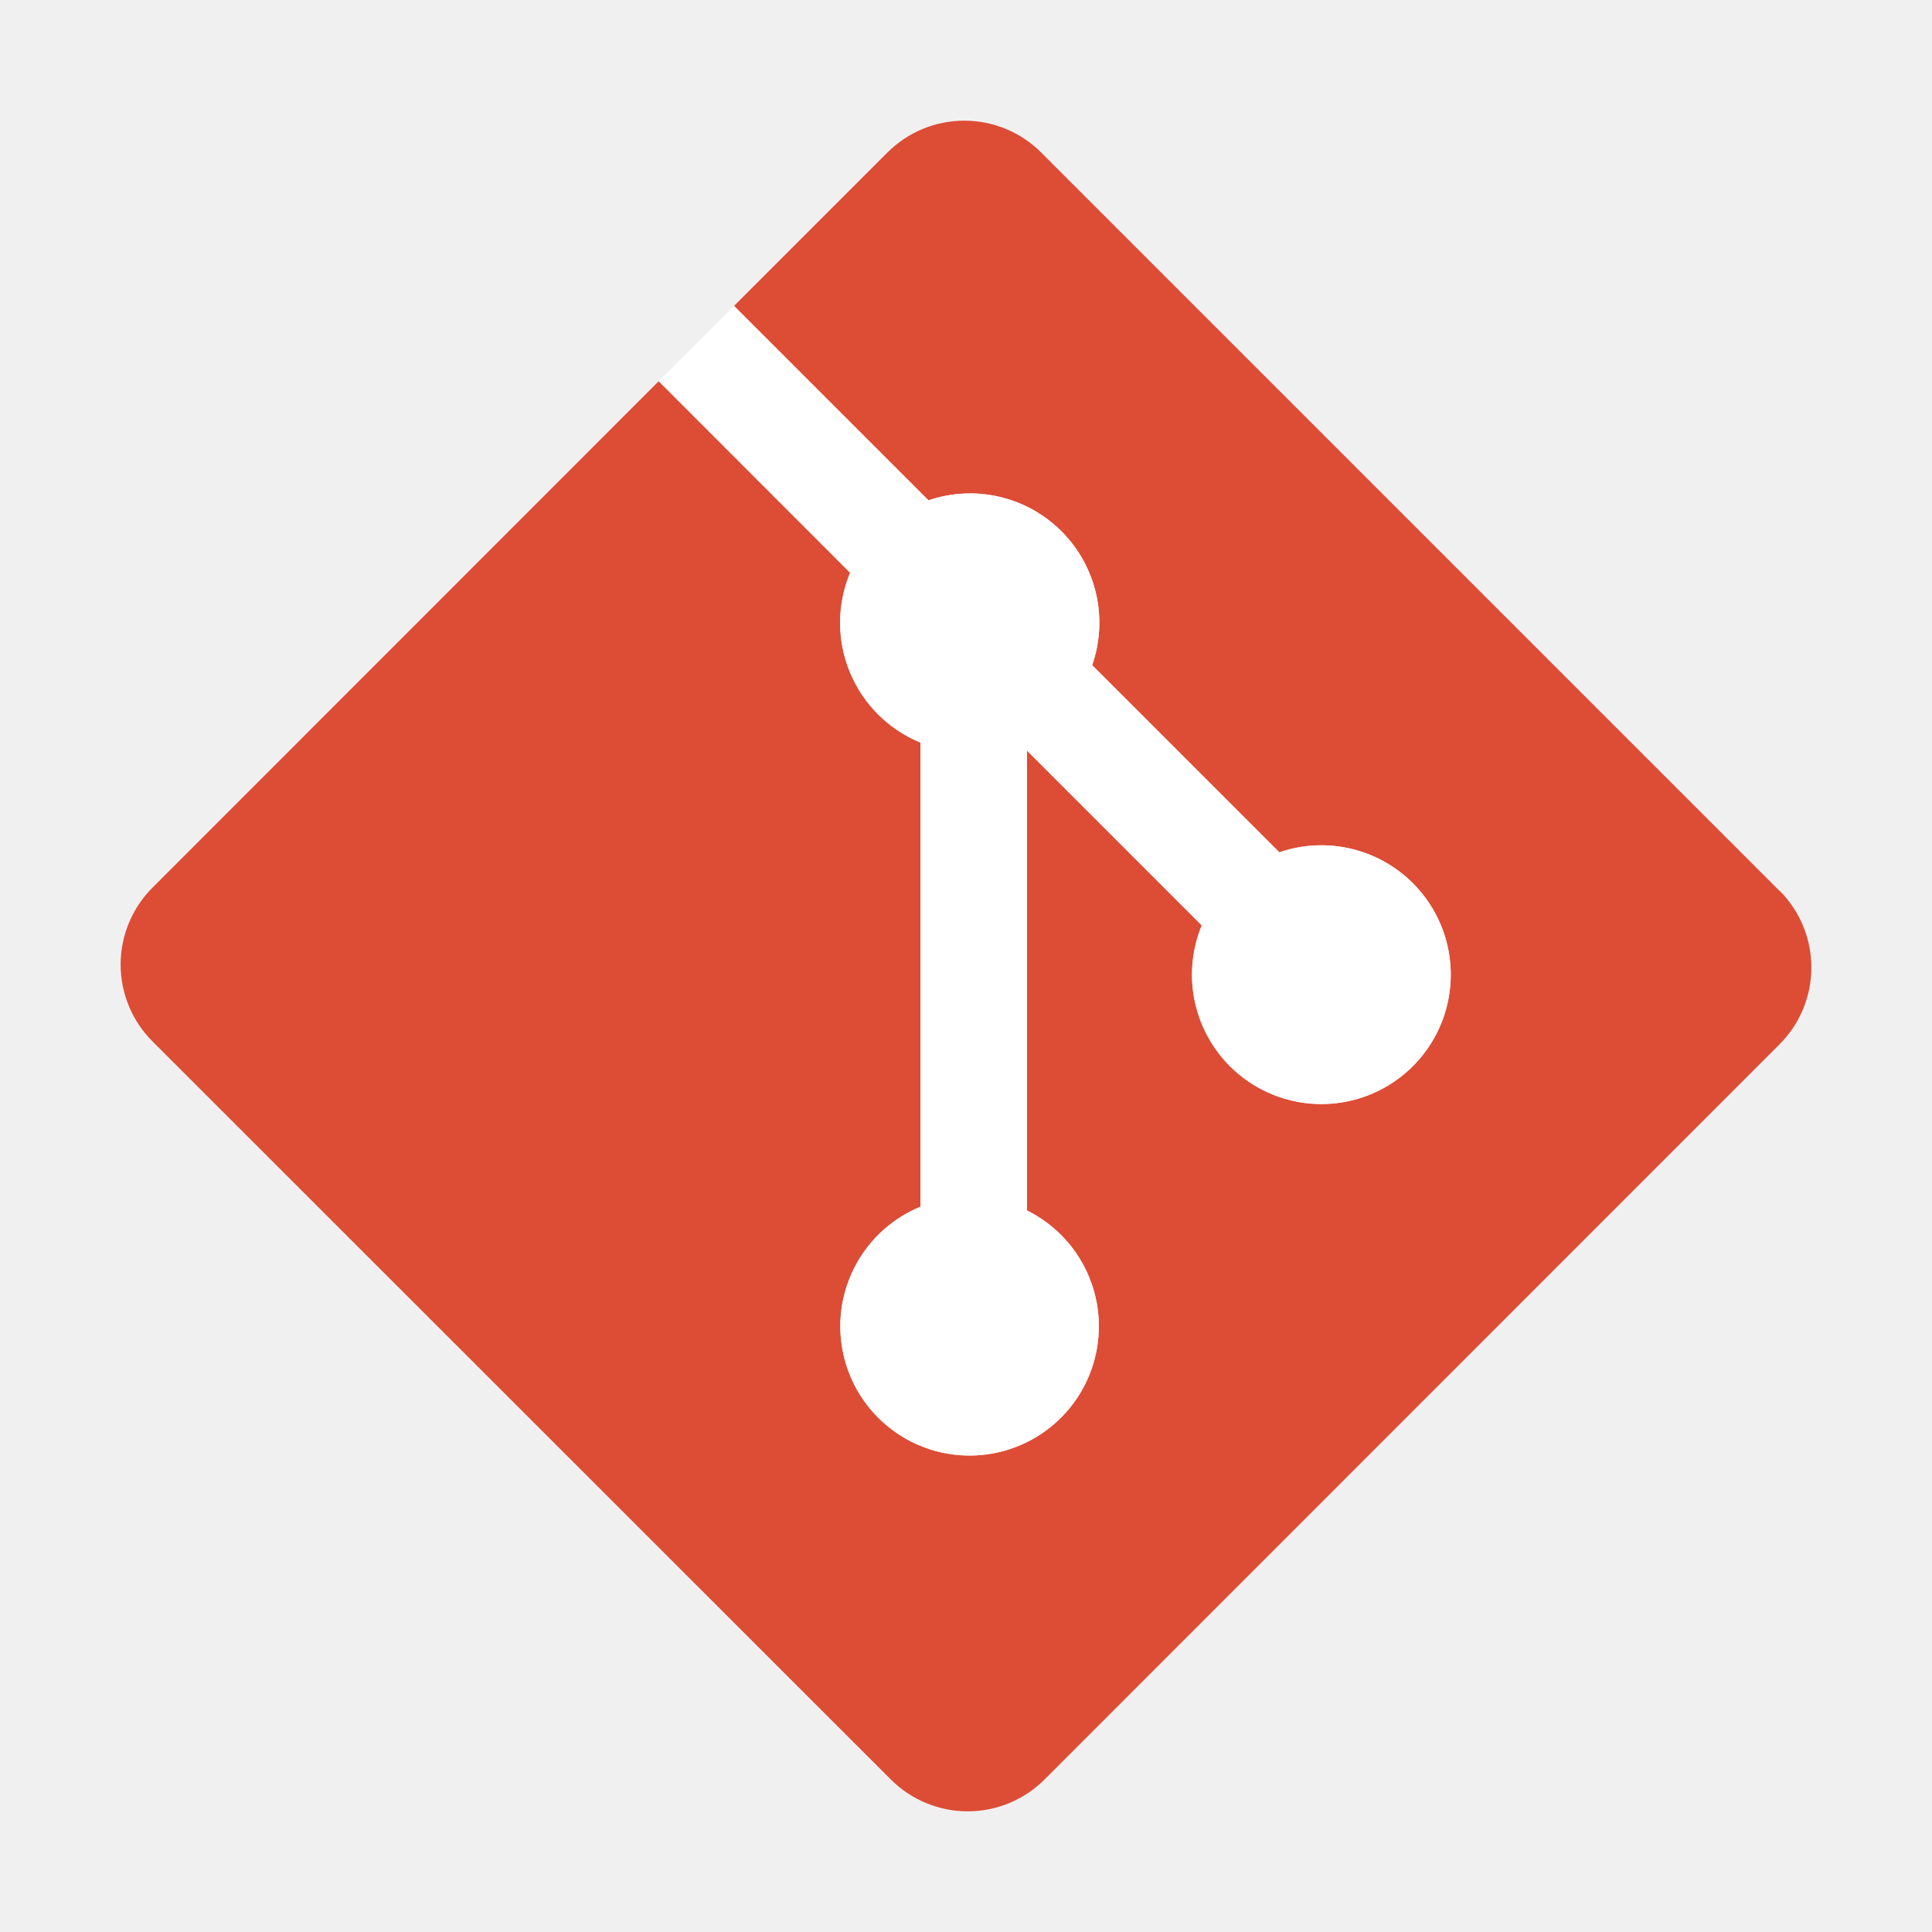
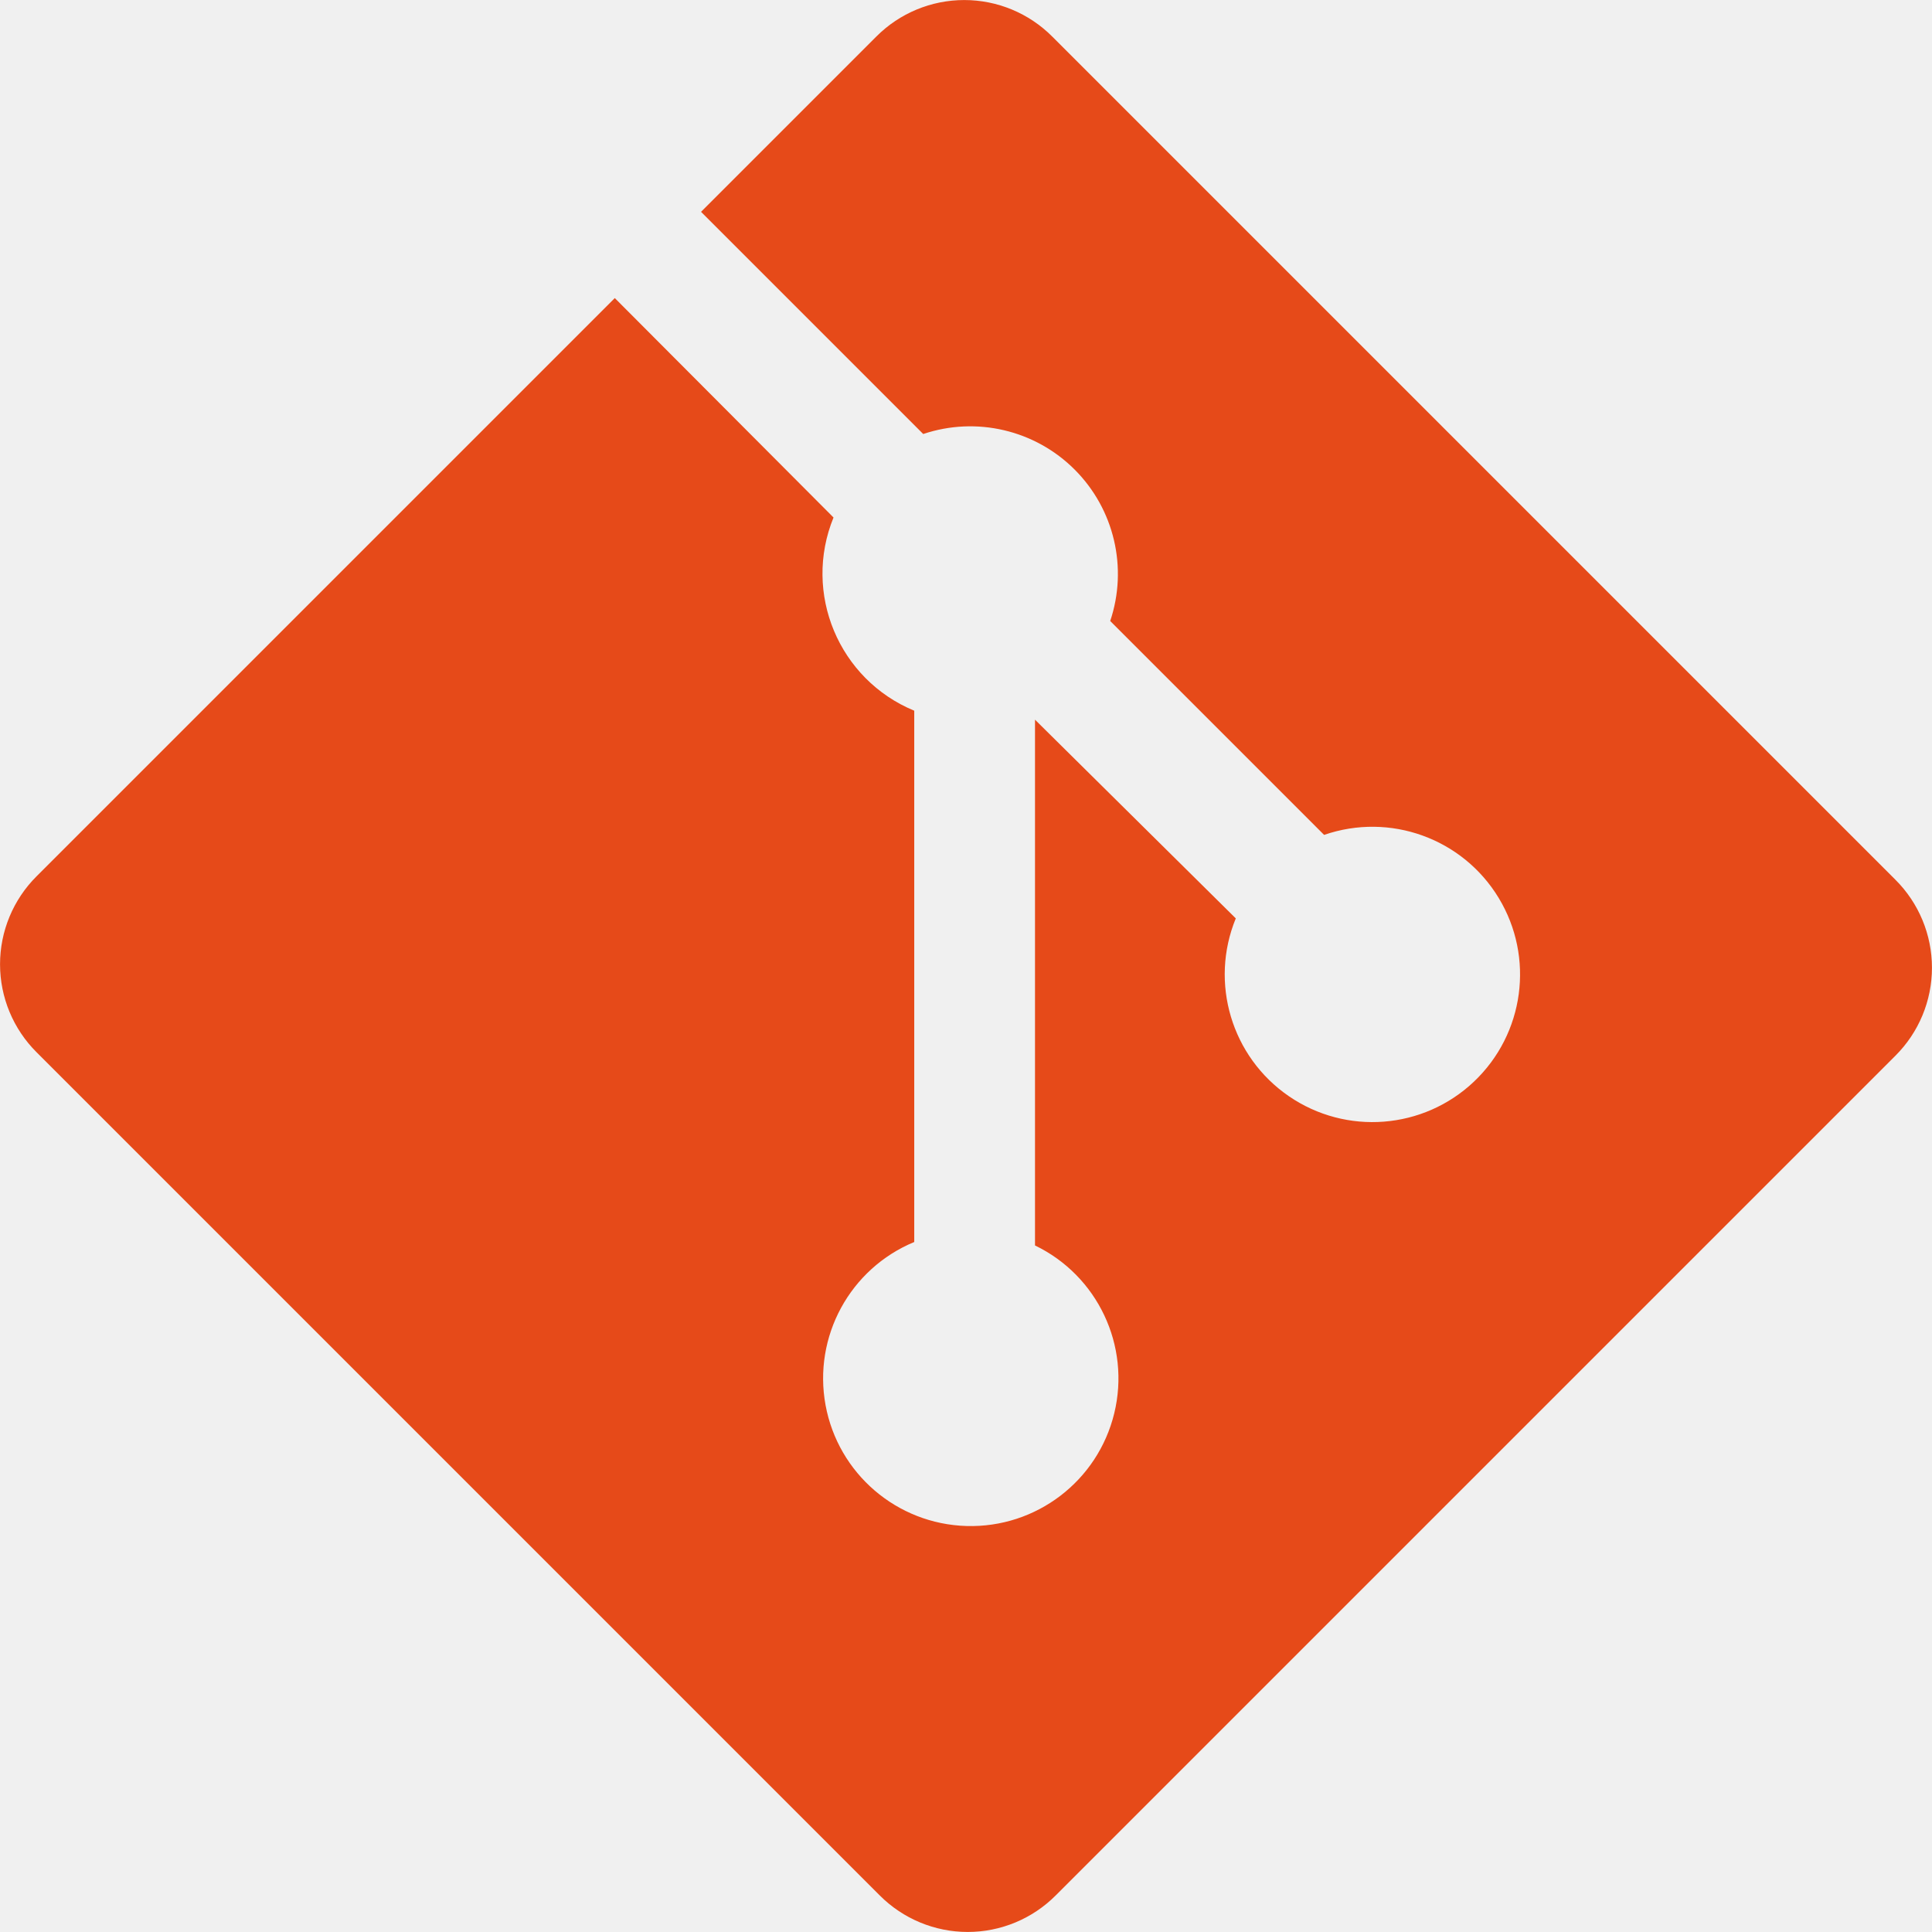
- <svg xmlns="http://www.w3.org/2000/svg" viewBox="0 0 32 32">
-   <path d="M29.472 14.753 17.247 2.528a1.8 1.8 0 0 0-2.55 0l-2.539 2.539 3.22 3.22a2.141 2.141 0 0 1 2.712 2.73l3.1 3.1a2.143 2.143 0 1 1-1.285 1.21l-2.895-2.895v7.617a2.141 2.141 0 1 1-1.764-.062V12.3a2.146 2.146 0 0 1-1.165-2.814l-3.17-3.172L2.528 14.7a1.8 1.8 0 0 0 0 2.551l12.225 12.221a1.8 1.8 0 0 0 2.55 0L29.472 17.3a1.8 1.8 0 0 0 0-2.551" style="fill:#dd4c35" />
-   <path d="m12.158 5.067 3.22 3.22a2.141 2.141 0 0 1 2.712 2.73l3.1 3.1a2.143 2.143 0 1 1-1.285 1.21l-2.895-2.895v7.617a2.141 2.141 0 1 1-1.764-.062V12.3a2.146 2.146 0 0 1-1.165-2.814l-3.17-3.172" style="fill:#fff" />
+ <svg xmlns="http://www.w3.org/2000/svg" viewBox="0 0 28 28">
+   <path fill="#e64a19" d="M27.47 12.75 15.25.53a1.8 1.8 0 0 0-2.55 0l-2.54 2.54 3.22 3.22A2.14 2.14 0 0 1 16.09 9l3.1 3.1a2.14 2.14 0 1 1-1.28 1.21L15 10.43v7.62a2.14 2.14 0 1 1-1.75-.05v-7.7a2.15 2.15 0 0 1-1.17-2.8L8.91 4.32.53 12.7a1.8 1.8 0 0 0 0 2.55l12.22 12.22a1.8 1.8 0 0 0 2.55 0L27.47 15.3a1.8 1.8 0 0 0 0-2.55" />
</svg>
